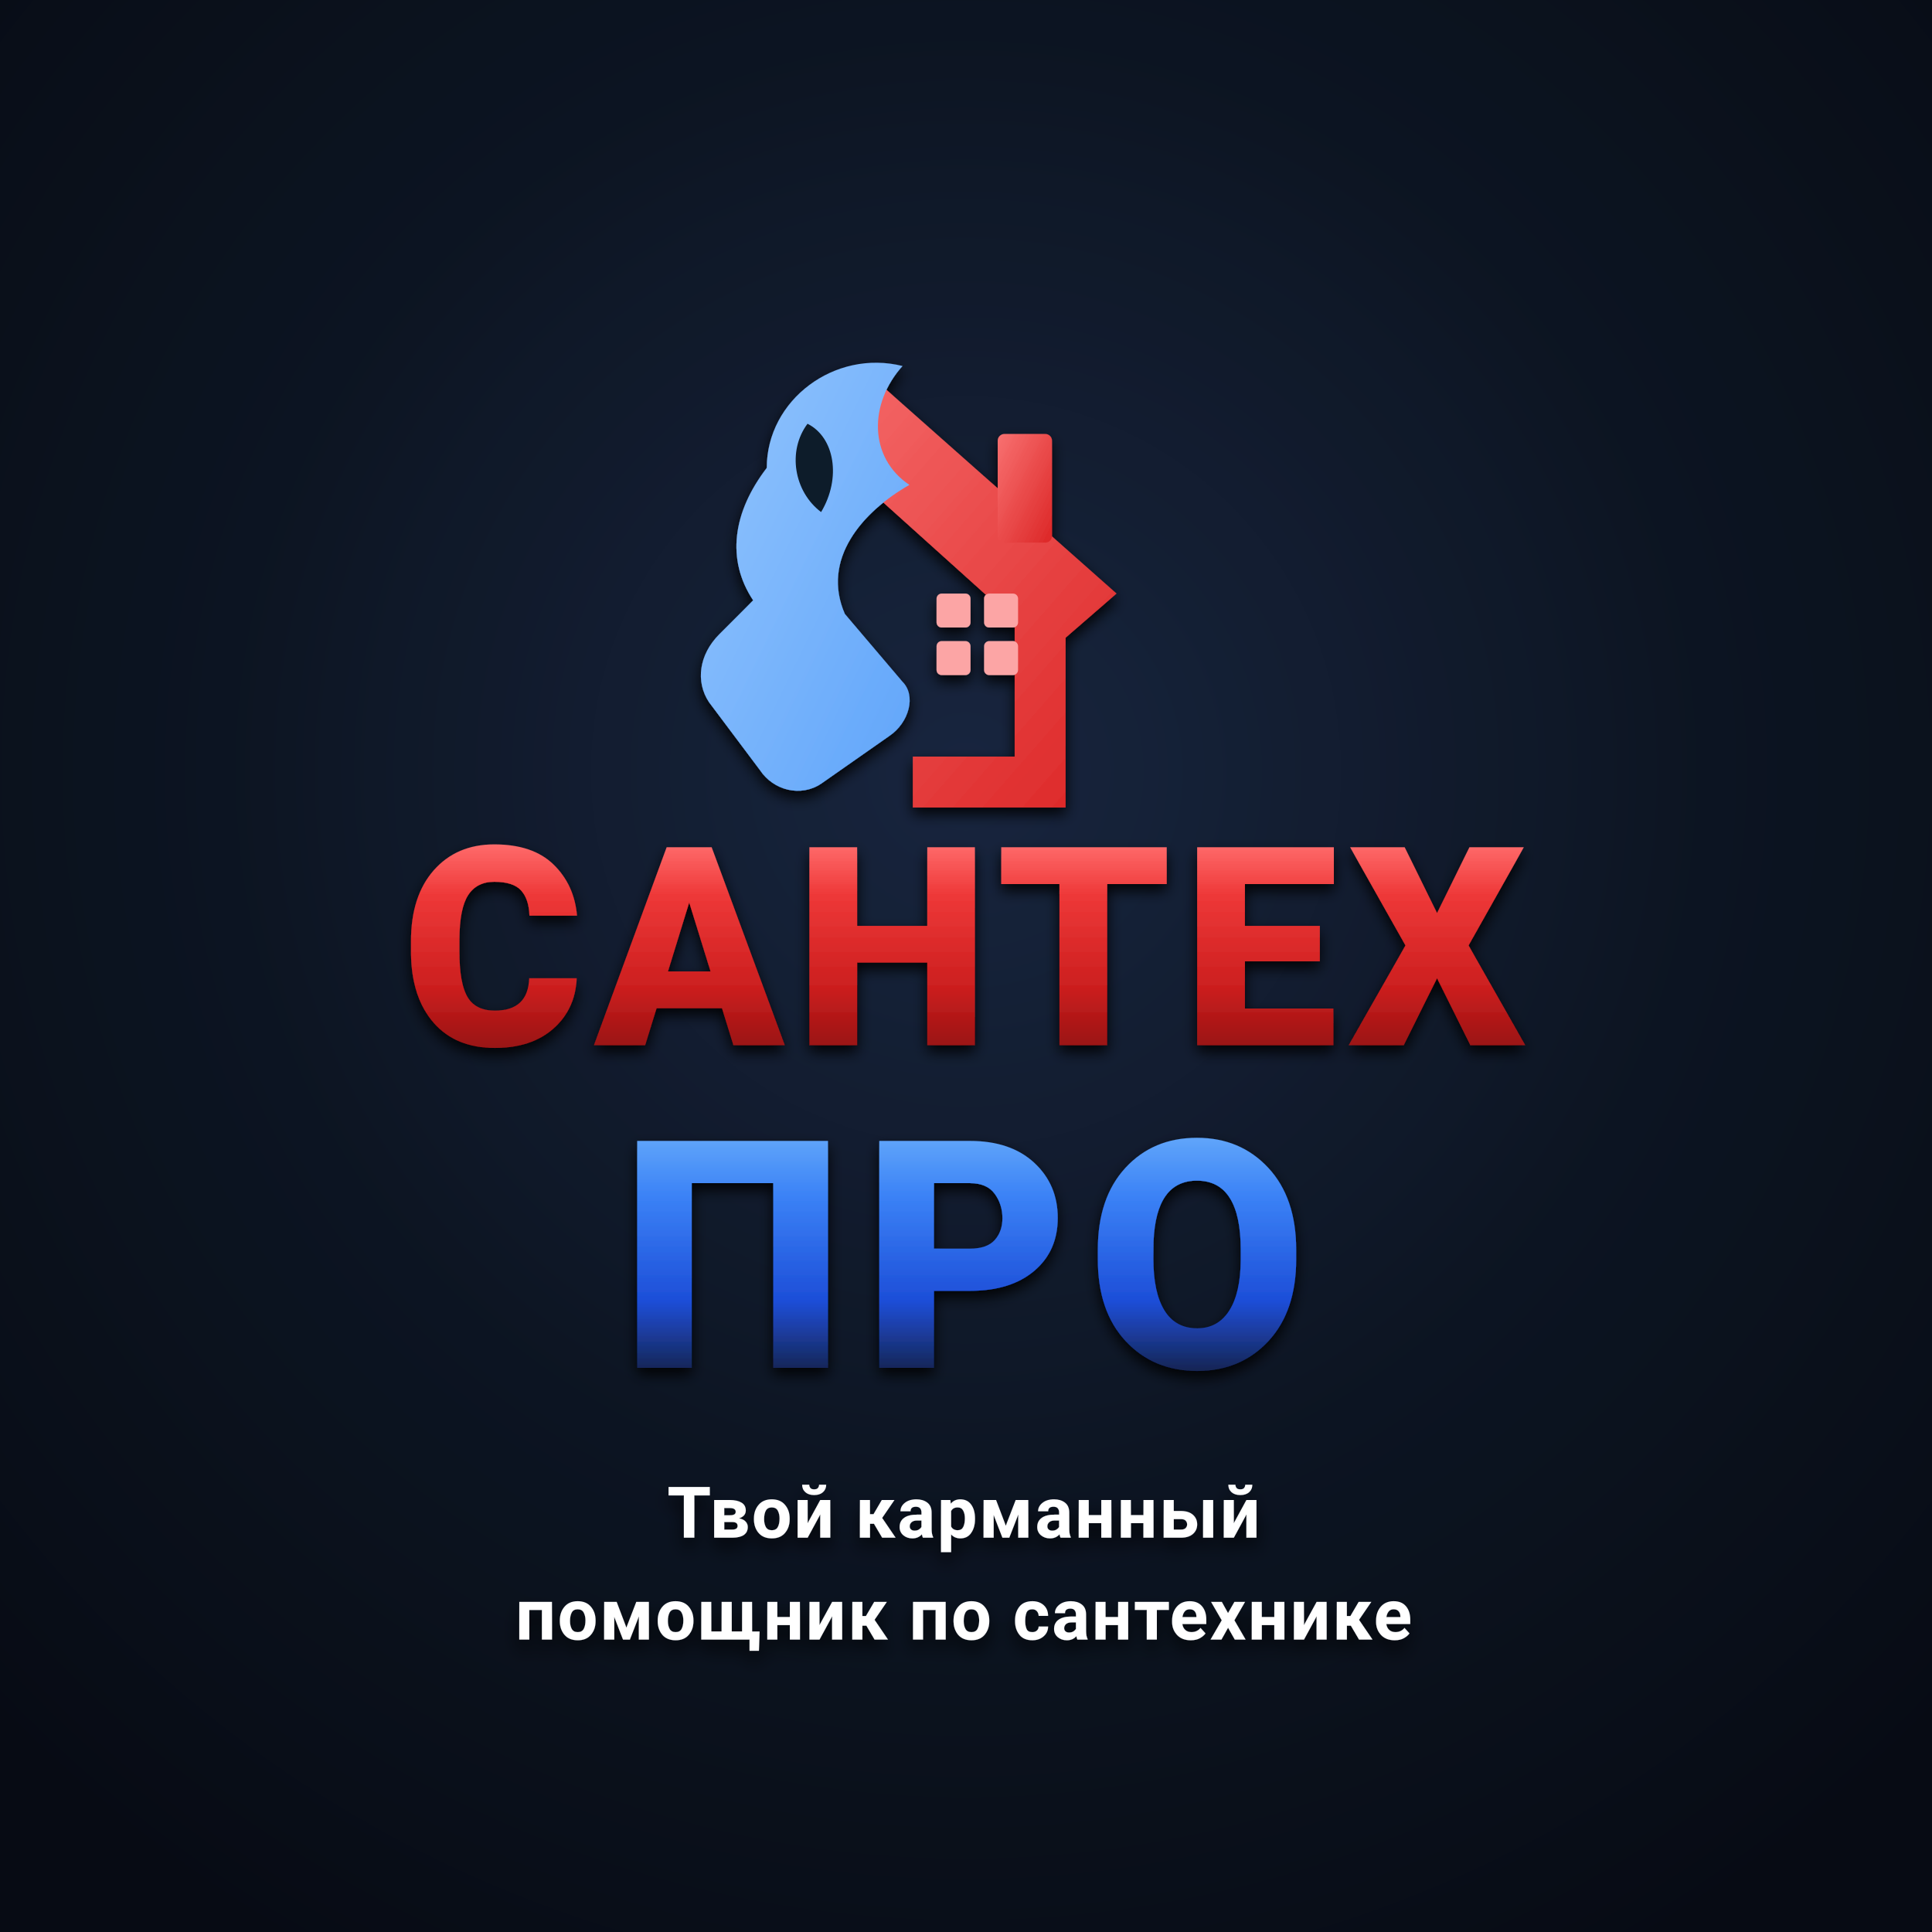
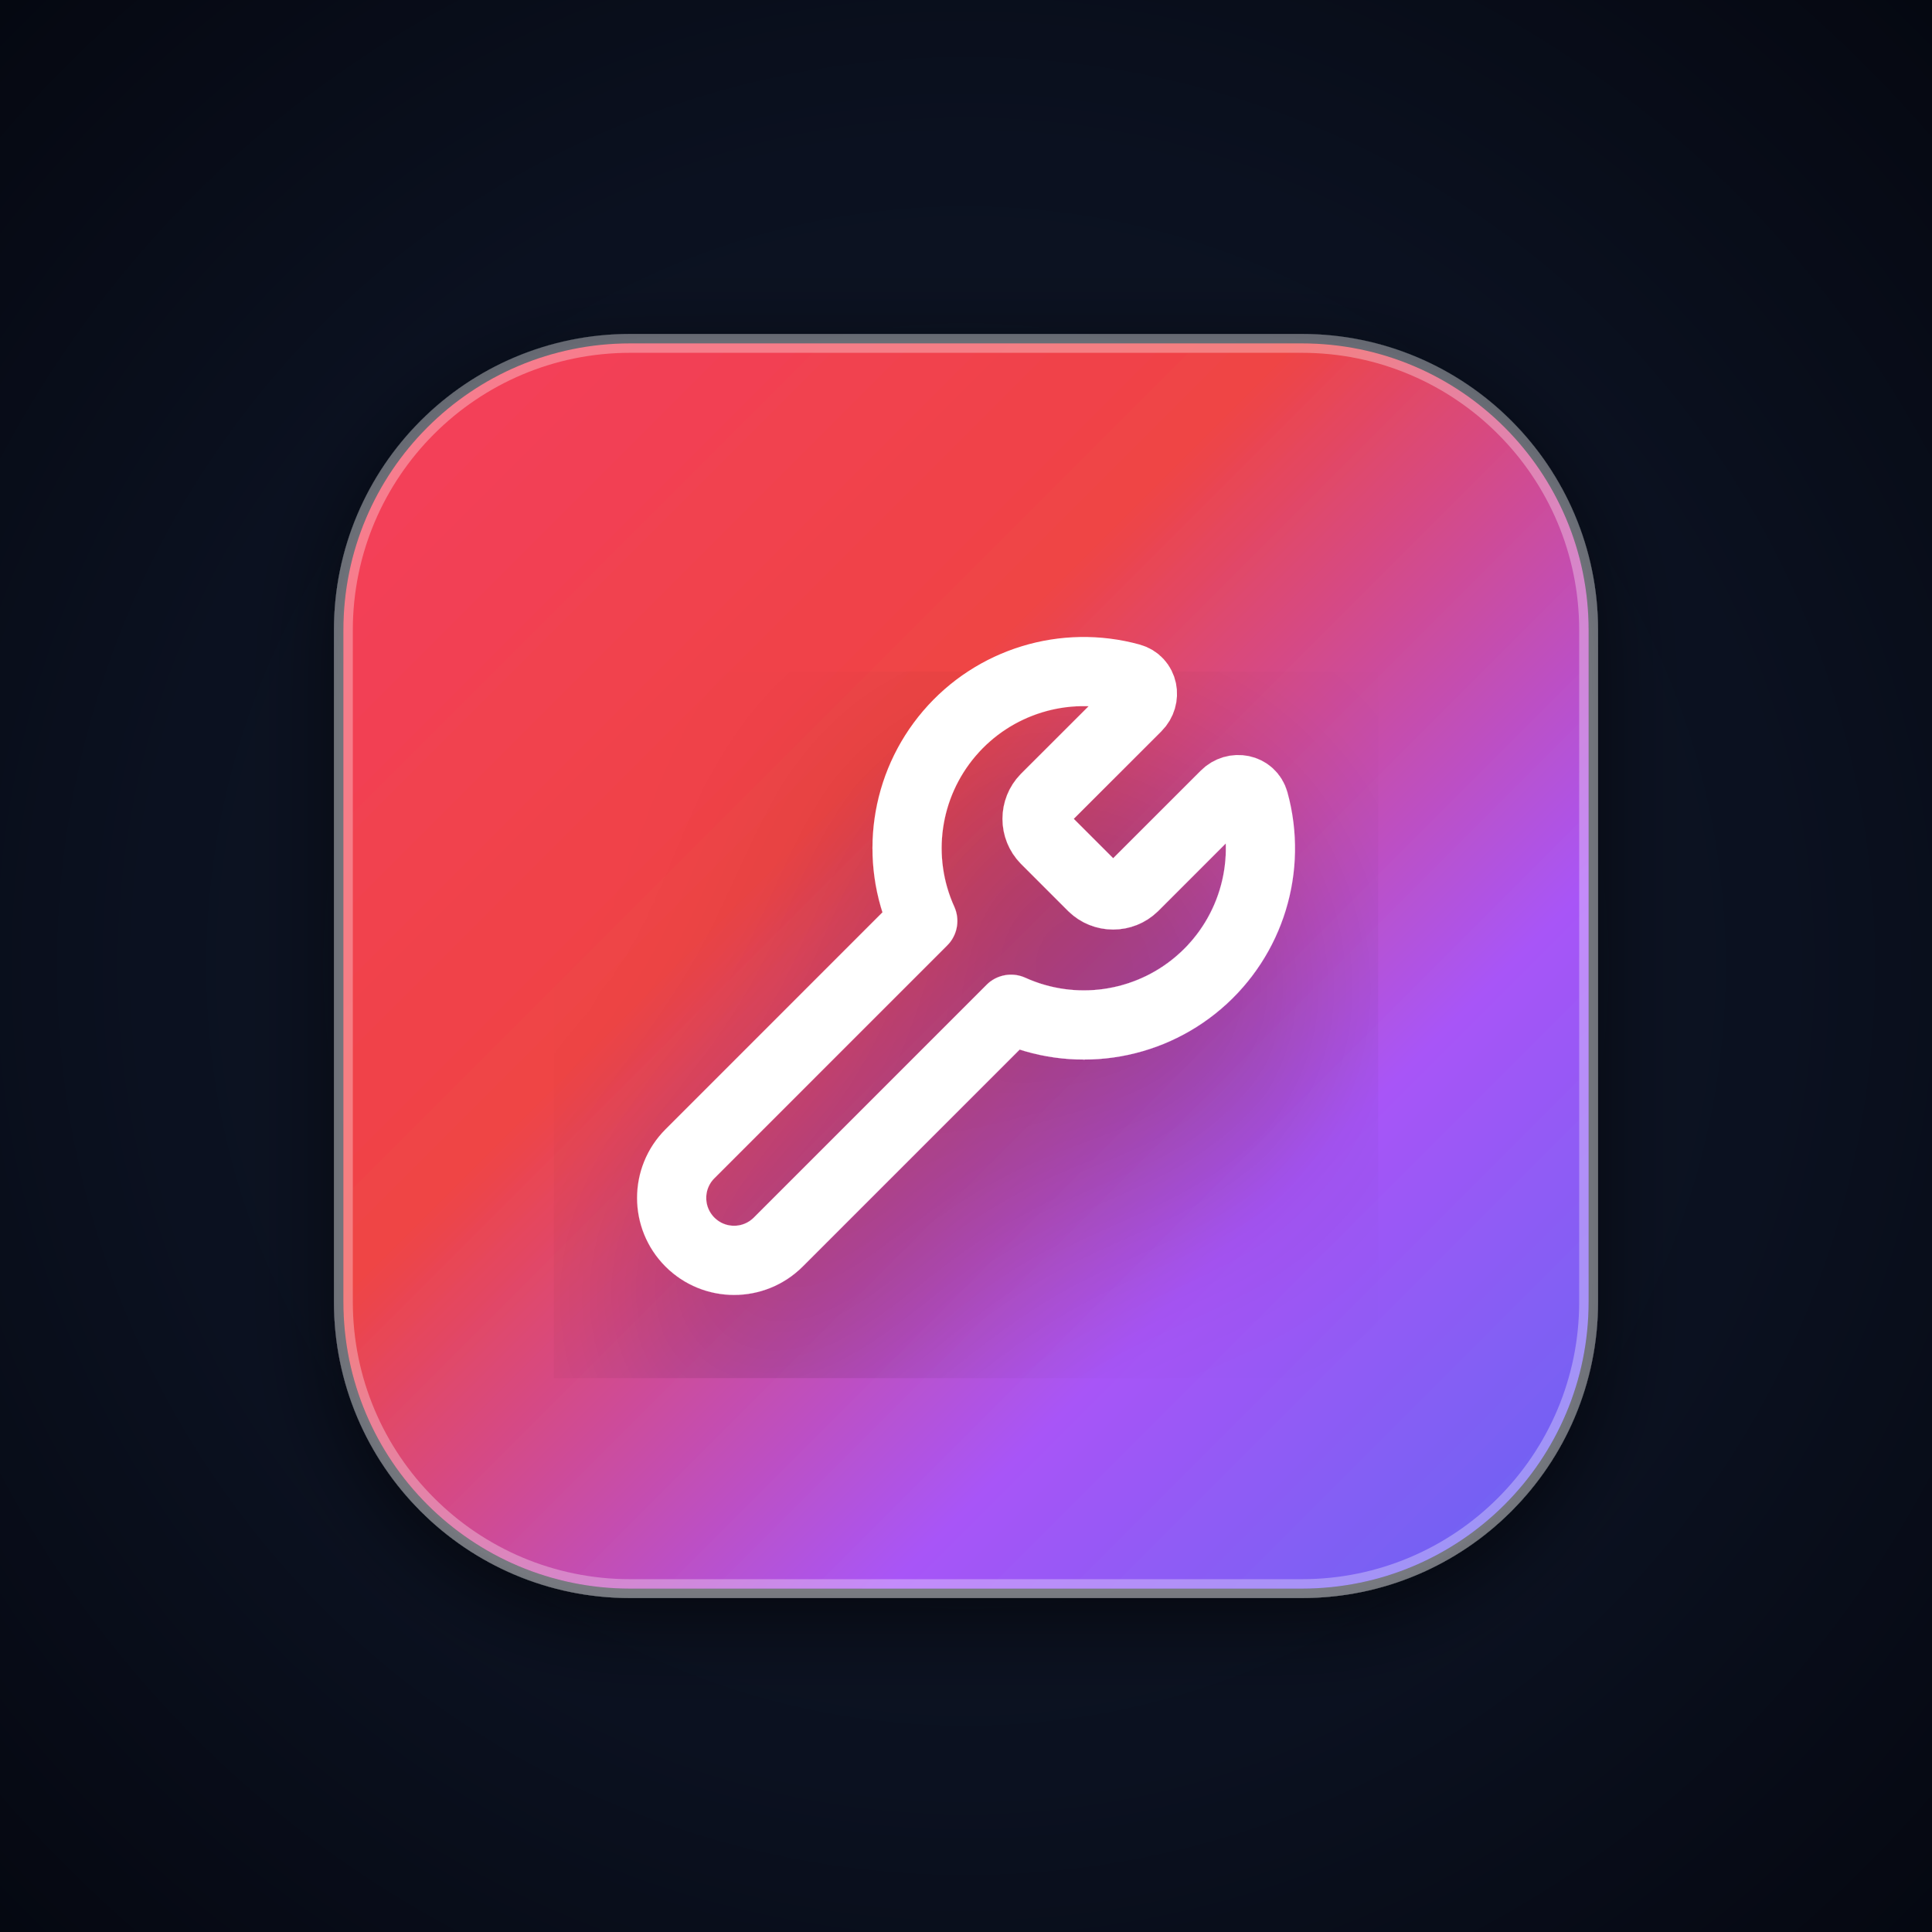
<svg xmlns="http://www.w3.org/2000/svg" viewBox="0 0 512 512" width="512" height="512">
  <defs>
-     <radialGradient id="bgGradMask" cx="50%" cy="40%" r="70%">
-       <stop offset="0%" stop-color="#1b2a47" />
-       <stop offset="55%" stop-color="#0e1726" />
-       <stop offset="100%" stop-color="#080d17" />
+     <linearGradient id="keyBadgeGrad" x1="0%" y1="0%" x2="100%" y2="100%">
+       <stop offset="0%" stop-color="#f43f5e" />
+       <stop offset="38%" stop-color="#ef4444" />
+       <stop offset="72%" stop-color="#a855f7" />
+       <stop offset="100%" stop-color="#6366f1" />
+     </linearGradient>
+     <filter id="keyBadgeGlow" x="-30%" y="-30%" width="160%" height="160%">
+       <feDropShadow dx="0" dy="18" stdDeviation="24" flood-color="#f43f5e" flood-opacity="0.45" />
+       <feDropShadow dx="0" dy="6" stdDeviation="12" flood-color="#000000" flood-opacity="0.6" />
+     </filter>
+     <filter id="wrenchShadow" x="-20%" y="-20%" width="140%" height="140%">
+       <feDropShadow dx="0" dy="4" stdDeviation="4" flood-color="#000000" flood-opacity="0.35" />
+     </filter>
+     <radialGradient id="outerBg" cx="50%" cy="50%" r="70%">
+       <stop offset="0%" stop-color="#111827" />
+       <stop offset="60%" stop-color="#0b1120" />
+       <stop offset="100%" stop-color="#050811" />
    </radialGradient>
-     <filter id="shadow3dMask" x="-20%" y="-20%" width="140%" height="140%">
-       <feDropShadow dx="0" dy="6" stdDeviation="5" flood-color="#000000" flood-opacity="0.8" />
-       <feDropShadow dx="0" dy="2" stdDeviation="2" flood-color="#000000" flood-opacity="0.9" />
-     </filter>
-     <filter id="subtleShadowMask" x="-20%" y="-20%" width="140%" height="140%">
-       <feDropShadow dx="0" dy="3" stdDeviation="2.5" flood-color="#000000" flood-opacity="0.7" />
-     </filter>
-     <linearGradient id="red3dMask" x1="0%" y1="0%" x2="0%" y2="100%">
-       <stop offset="0%" stop-color="#ff6b6b" />
-       <stop offset="25%" stop-color="#ee3838" />
-       <stop offset="70%" stop-color="#cc1f1f" />
-       <stop offset="100%" stop-color="#991212" />
-     </linearGradient>
-     <linearGradient id="blue3dMask" x1="0%" y1="0%" x2="0%" y2="100%">
-       <stop offset="0%" stop-color="#60a5fa" />
-       <stop offset="25%" stop-color="#3b82f6" />
-       <stop offset="70%" stop-color="#1d4ed8" />
-       <stop offset="100%" stop-color="#172554" />
-     </linearGradient>
-     <linearGradient id="wrenchGradMask" x1="0%" y1="0%" x2="100%" y2="100%">
-       <stop offset="0%" stop-color="#93c5fd" />
-       <stop offset="100%" stop-color="#60a5fa" />
-     </linearGradient>
-     <linearGradient id="houseGradMask" x1="0%" y1="0%" x2="100%" y2="100%">
-       <stop offset="0%" stop-color="#f87171" />
-       <stop offset="100%" stop-color="#dc2626" />
-     </linearGradient>
  </defs>
-   <rect width="512" height="512" fill="url(#bgGradMask)" />
-   <rect width="512" height="512" fill="#000" opacity="0.12" />
-   <g transform="translate(25, 25) scale(0.9)">
-     <g transform="translate(186, 75)" filter="url(#shadow3dMask)">
-       <path d="M 45 10                 L 115 72                 L 100 85                 L 100 135                 L 55 135                 L 55 120                 L 85 120                 L 85 80                 L 45 44                 L 20 67                L 5 53 Z" fill="url(#houseGradMask)" />
-       <rect x="80" y="25" width="16" height="32" rx="2" fill="url(#houseGradMask)" />
-       <rect x="62" y="72" width="10" height="10" rx="1.5" fill="#fca5a5" />
-       <rect x="76" y="72" width="10" height="10" rx="1.5" fill="#fca5a5" />
-       <rect x="62" y="86" width="10" height="10" rx="1.5" fill="#fca5a5" />
-       <rect x="76" y="86" width="10" height="10" rx="1.5" fill="#fca5a5" />
-       <path d="M 12 35                 C 12 15, 32 0, 52 5                 C 42 16, 42 32, 54 40                C 40 48, 28 62, 35 78                L 52 98                C 56 102, 54 110, 48 114                L 28 128                C 22 132, 14 130, 10 124                L -5 104                C -9 98, -8 90, -2 84                L 8 74                C 0 62, 2 48, 12 35 Z" fill="url(#wrenchGradMask)" />
-       <path d="M 24 22 C 18 30, 20 42, 28 48 C 34 38, 32 26, 24 22 Z" fill="#0d1b2a" />
-     </g>
-     <g filter="url(#shadow3dMask)">
-       <text x="256" y="280" text-anchor="middle" font-family="system-ui, -apple-system, 'SF Pro Display', Roboto, 'Segoe UI', sans-serif" font-size="82" font-weight="900" letter-spacing="3" fill="url(#red3dMask)">САНТЕХ</text>
-     </g>
-     <g filter="url(#shadow3dMask)">
-       <text x="256" y="375" text-anchor="middle" font-family="system-ui, -apple-system, 'SF Pro Display', Roboto, 'Segoe UI', sans-serif" font-size="94" font-weight="900" letter-spacing="5" fill="url(#blue3dMask)">ПРО</text>
-     </g>
-     <g filter="url(#subtleShadowMask)">
-       <text x="256" y="425" text-anchor="middle" font-family="system-ui, -apple-system, 'SF Pro Text', Roboto, 'Segoe UI', sans-serif" font-size="21" font-weight="700" letter-spacing="0.5" fill="#ffffff">Твой карманный</text>
-       <text x="256" y="455" text-anchor="middle" font-family="system-ui, -apple-system, 'SF Pro Text', Roboto, 'Segoe UI', sans-serif" font-size="21" font-weight="700" letter-spacing="0.5" fill="#ffffff">помощник по сантехнике</text>
-     </g>
+   <rect width="512" height="512" fill="url(#outerBg)" />
+   <g filter="url(#keyBadgeGlow)">
+     <rect x="91" y="91" width="330" height="330" rx="76" fill="url(#keyBadgeGrad)" stroke="rgba(255, 255, 255, 0.32)" stroke-width="5" />
+   </g>
+   <g transform="translate(162.4, 162.4) scale(7.8)" filter="url(#wrenchShadow)">
+     <path d="M14.7 6.3a1 1 0 0 0 0 1.4l1.6 1.6a1 1 0 0 0 1.4 0l3.106-3.105c.32-.322.863-.22.983.218a6 6 0 0 1-8.259 7.057l-7.91 7.91a1 1 0 0 1-2.999-3l7.91-7.91a6 6 0 0 1 7.057-8.259c.438.12.54.662.219.984z" fill="none" stroke="#ffffff" stroke-width="2.35" stroke-linecap="round" stroke-linejoin="round" />
  </g>
</svg>
